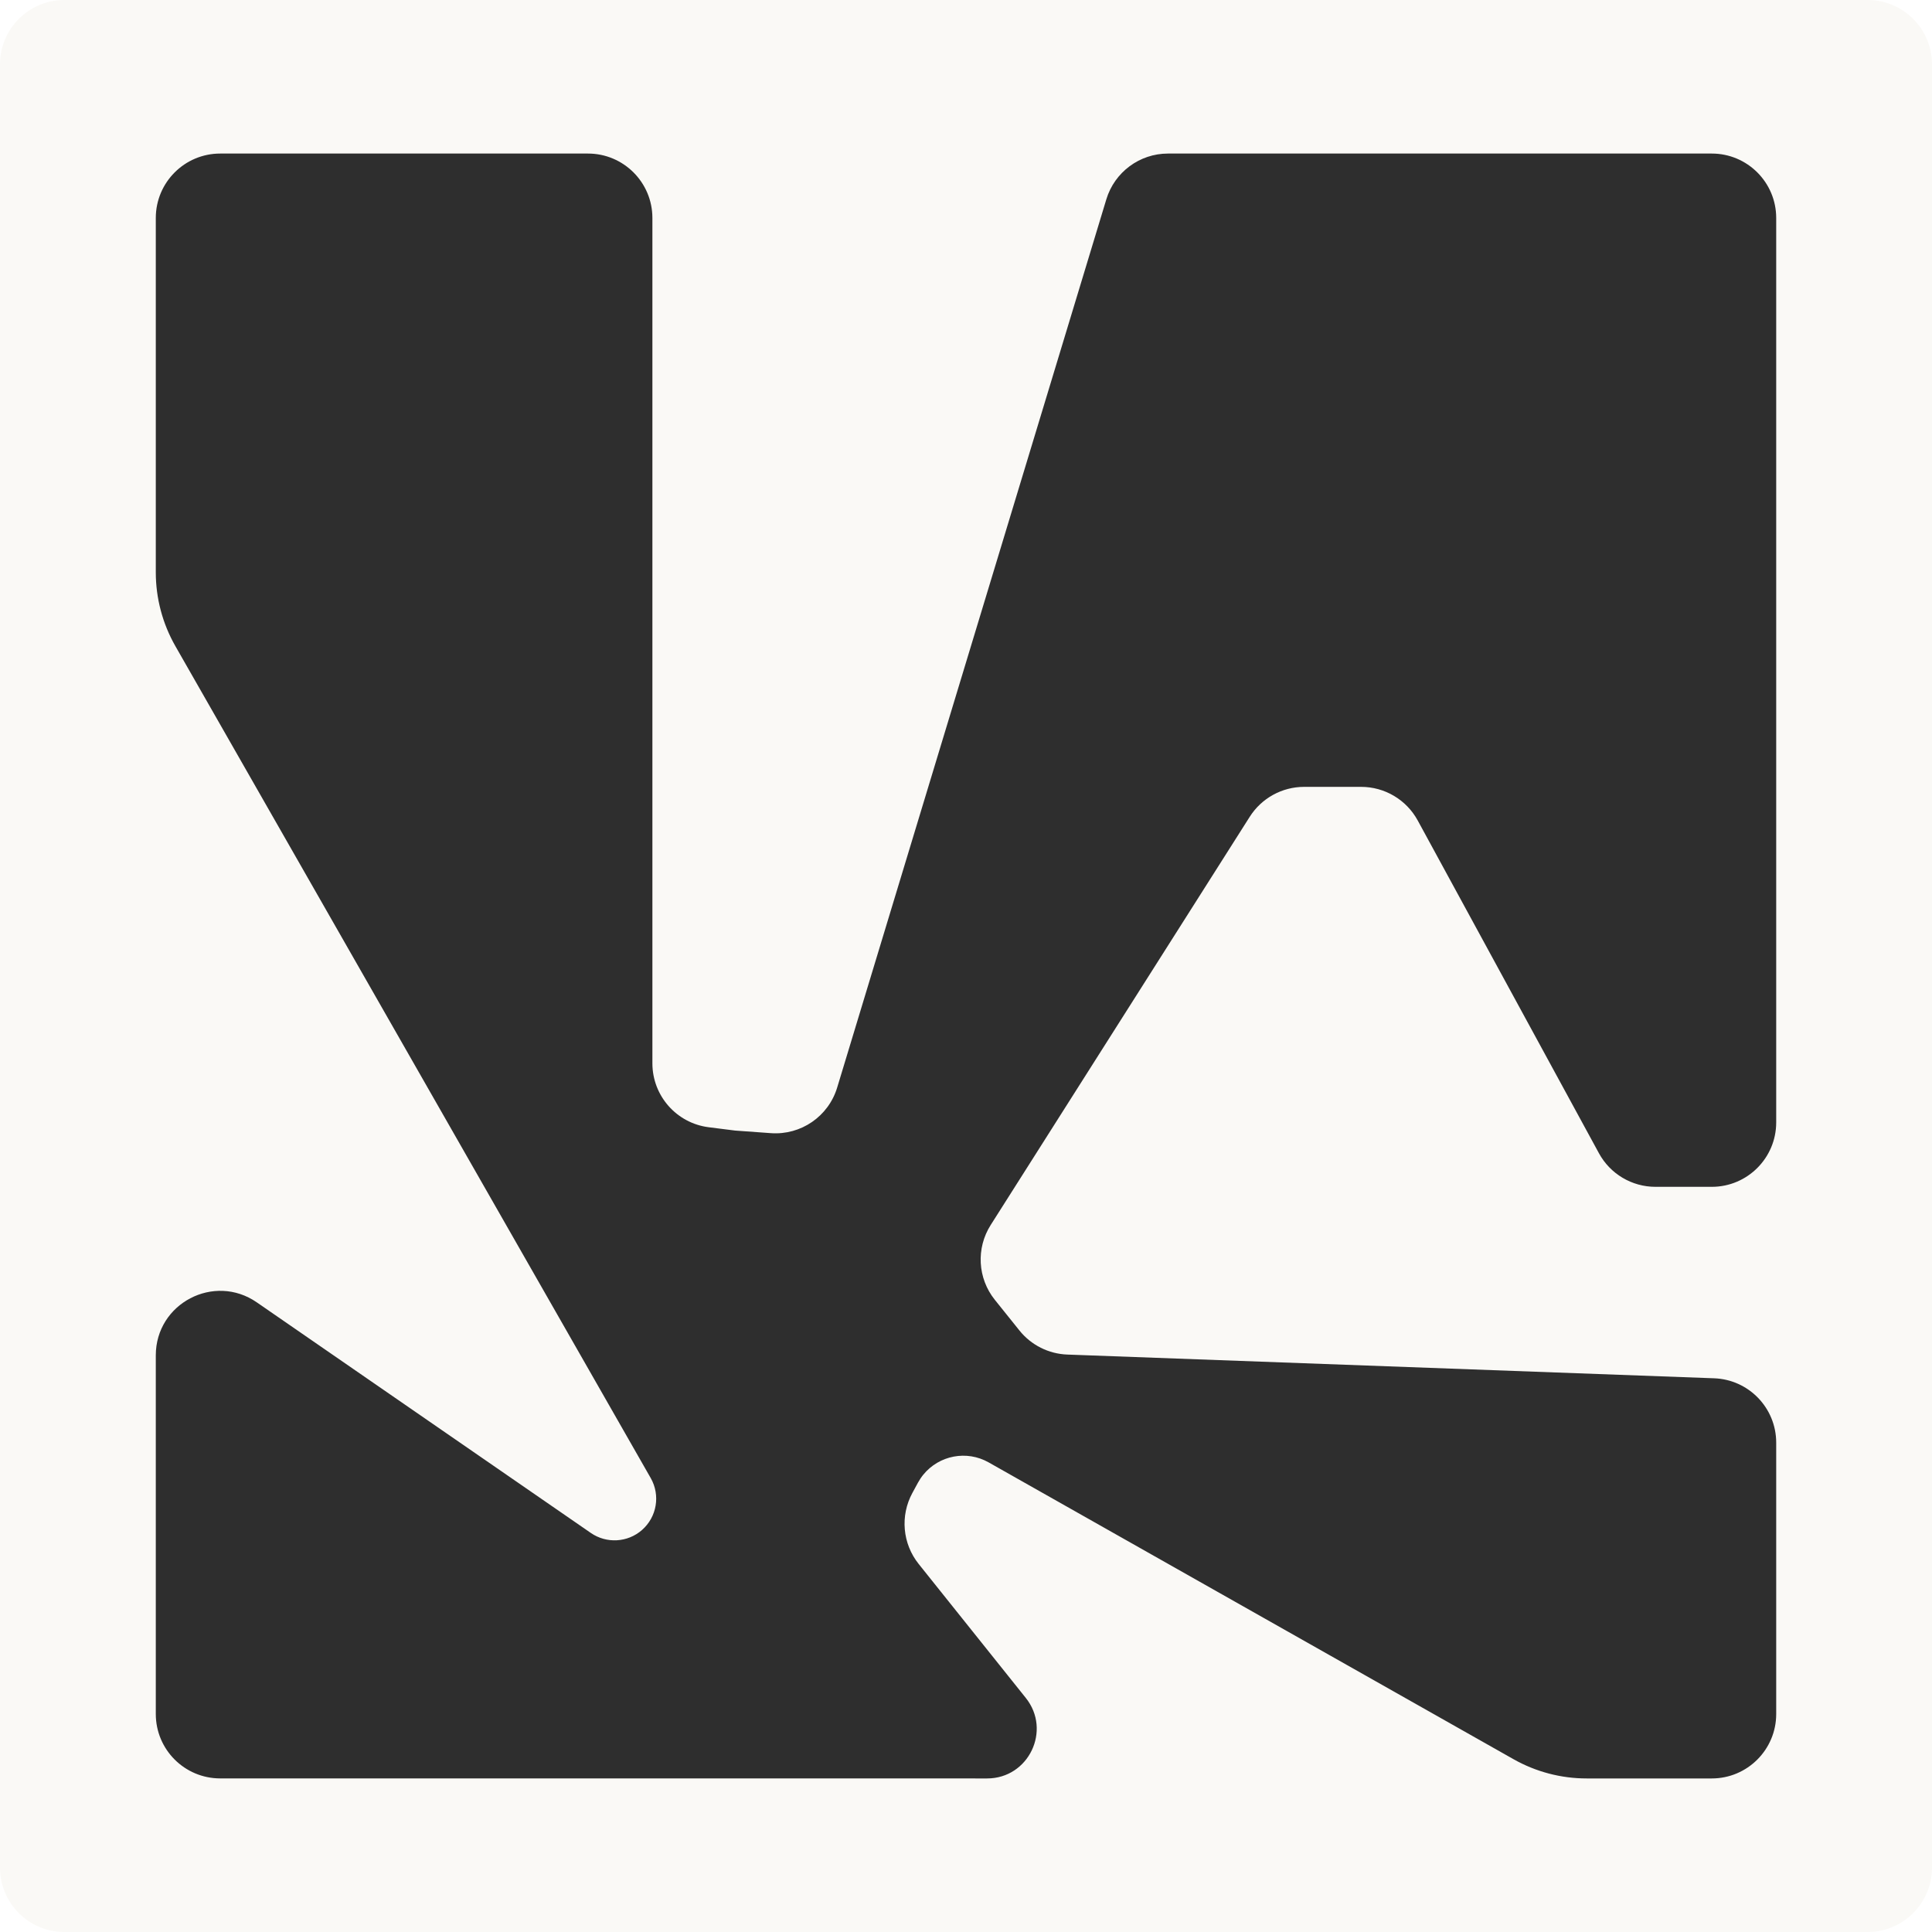
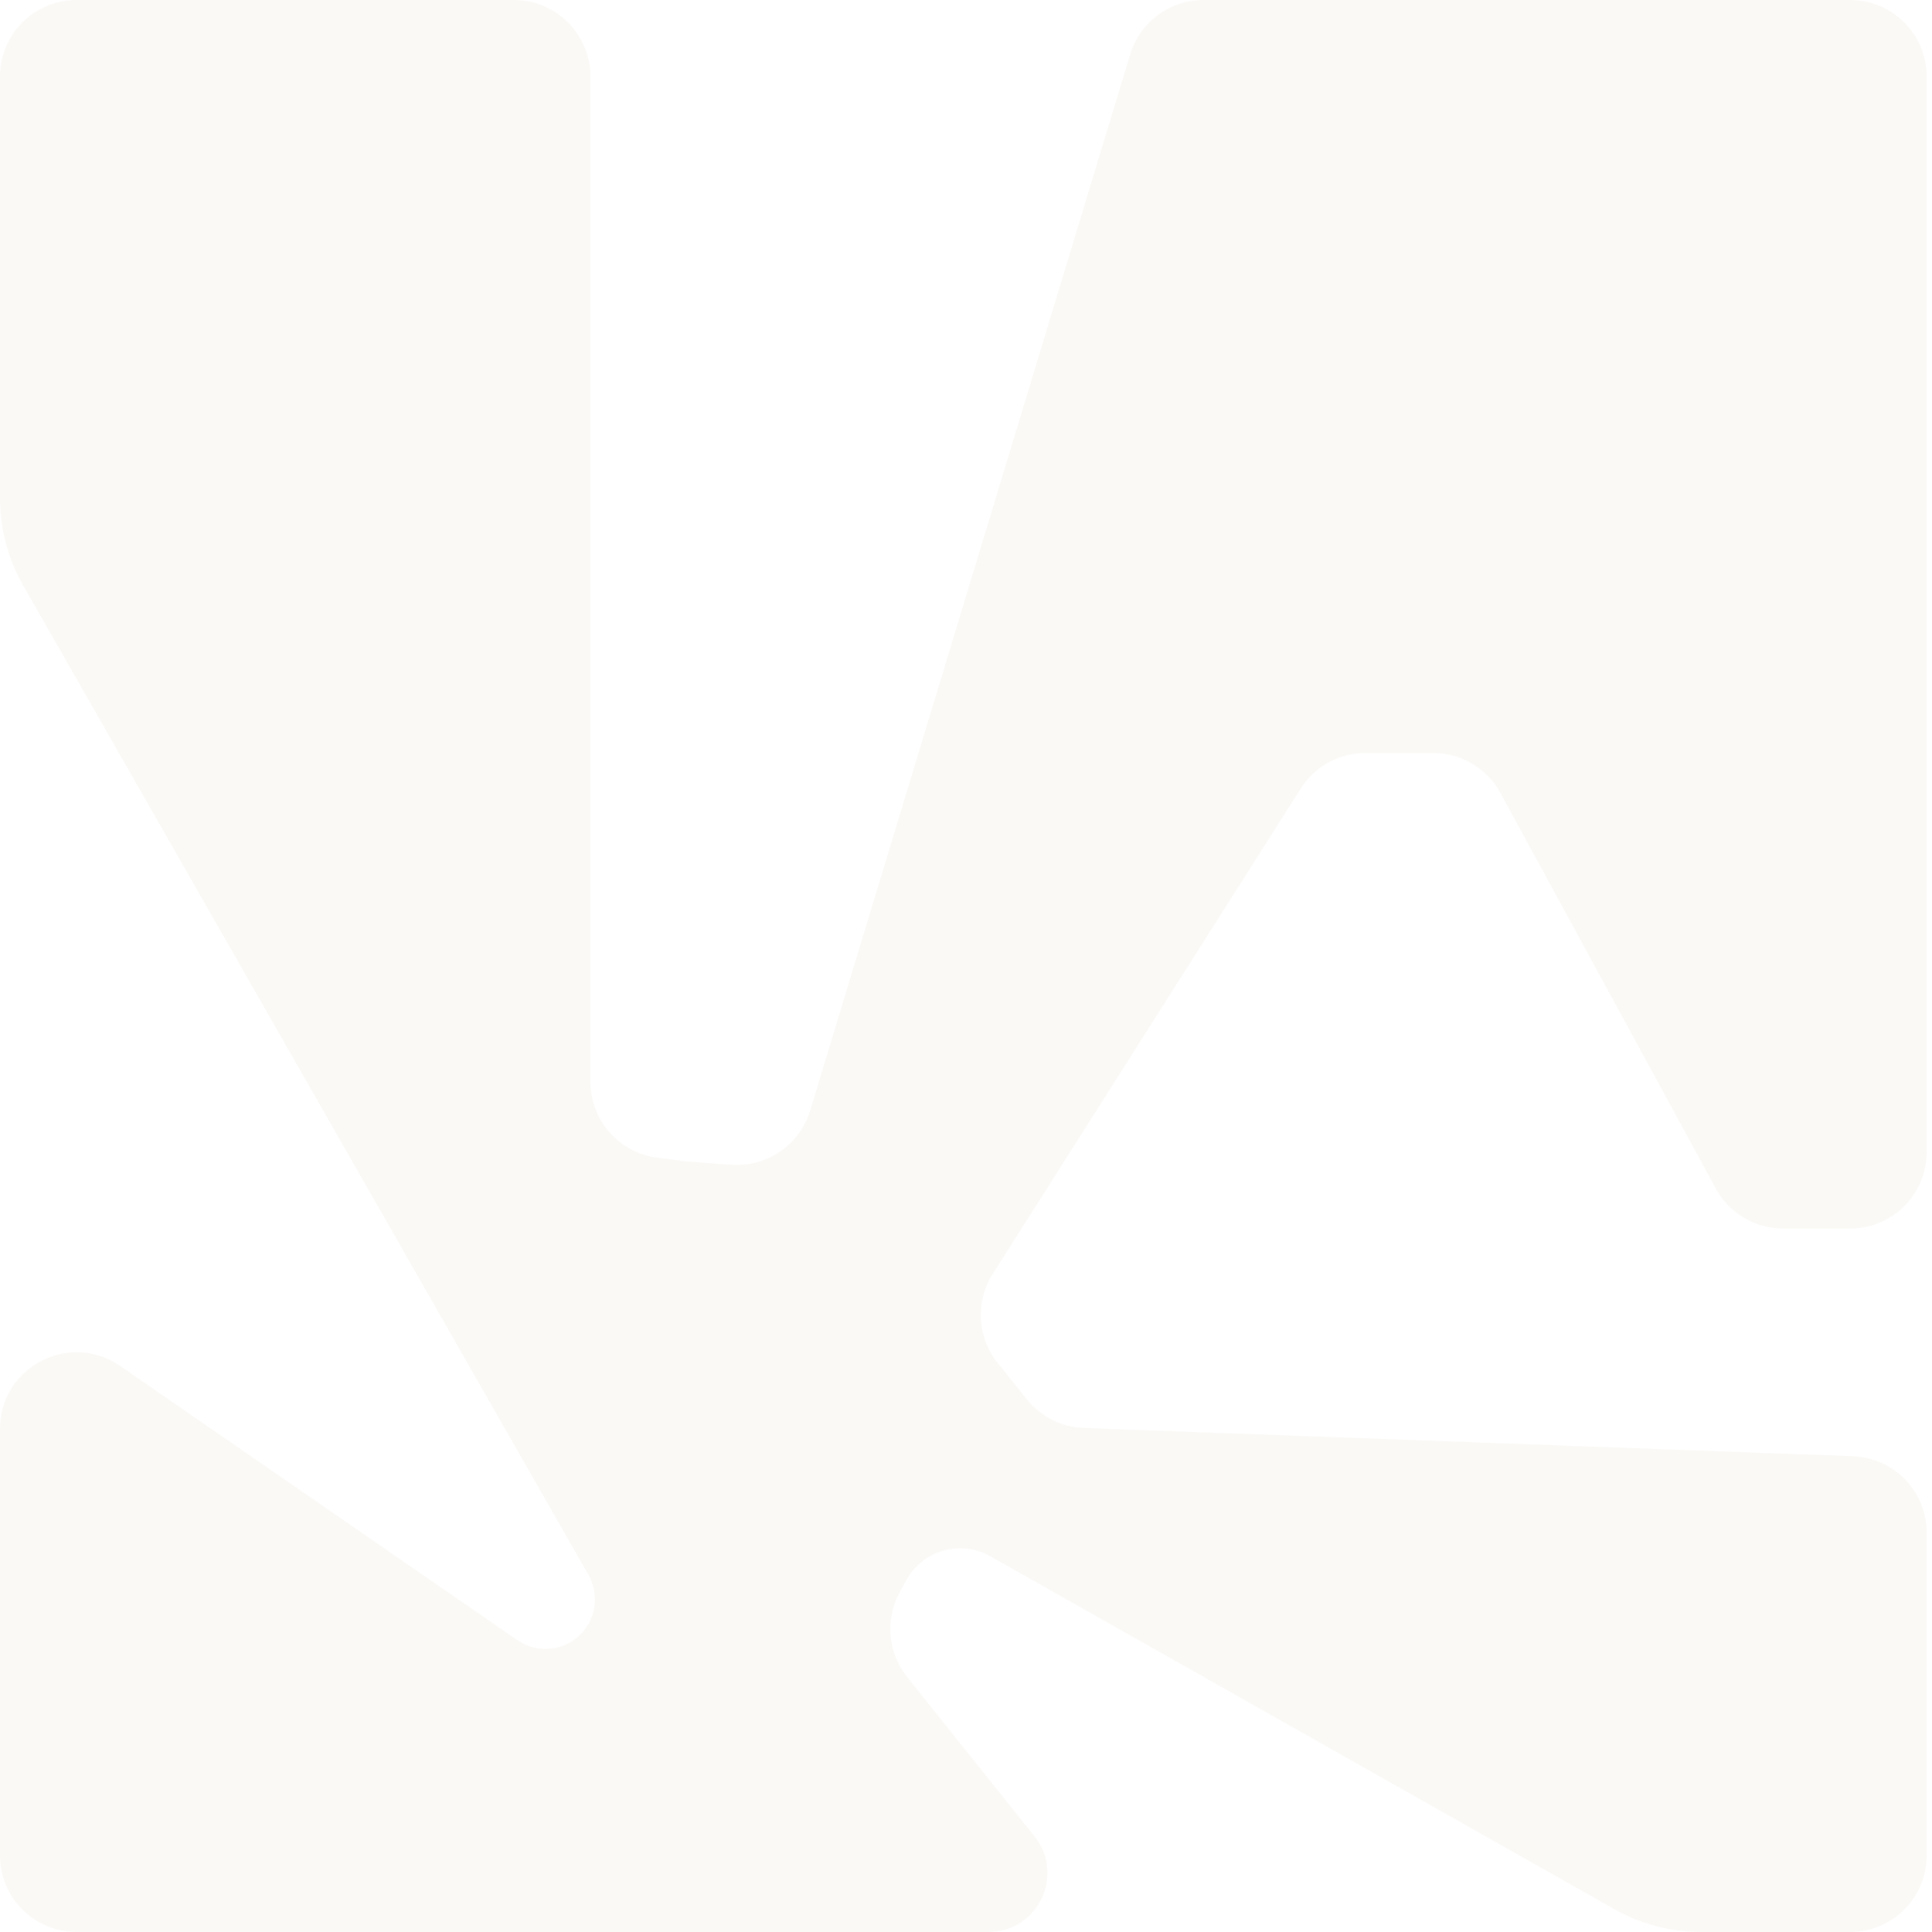
- <svg xmlns="http://www.w3.org/2000/svg" width="50" height="50" viewBox="0 0 50 50" fill="none">
-   <path d="M0 1.667C0 0.746 0.746 0 1.667 0H48.333C49.254 0 50 0.746 50 1.667V48.333C50 49.254 49.254 50 48.333 50H1.667C0.746 50 0 49.254 0 48.333V1.667Z" fill="#FAF9F6" />
-   <path d="M15.291 39.673L6.646 33.705C5.54 32.941 4.032 33.733 4.032 35.076L4.032 44.358C4.032 45.279 4.778 46.025 5.699 46.025L25.546 46.026C26.621 46.026 27.219 44.782 26.548 43.943L23.775 40.475C23.356 39.951 23.292 39.227 23.612 38.638L23.757 38.371C23.797 38.299 23.842 38.23 23.894 38.166C24.305 37.661 25.02 37.526 25.587 37.847L39.168 45.527C39.746 45.854 40.398 46.026 41.062 46.026H44.301C45.221 46.026 45.968 45.279 45.968 44.359V37.336C45.968 36.439 45.258 35.703 44.362 35.67L27.622 35.056C27.138 35.038 26.686 34.811 26.383 34.433L25.746 33.639C25.3 33.083 25.257 32.305 25.639 31.703L32.344 21.137C32.65 20.656 33.18 20.364 33.751 20.364H35.226C35.837 20.364 36.398 20.698 36.69 21.233L41.38 29.845C41.671 30.381 42.233 30.715 42.843 30.715H44.301C45.221 30.715 45.968 29.968 45.968 29.048V5.641C45.968 4.721 45.221 3.974 44.301 3.974H30.227C29.493 3.974 28.845 4.455 28.632 5.158L21.666 28.146C21.44 28.892 20.729 29.381 19.952 29.326L19.025 29.259L18.342 29.173C17.509 29.068 16.884 28.359 16.884 27.519V5.641C16.884 4.721 16.137 3.974 15.217 3.974H5.699C4.778 3.974 4.032 4.721 4.032 5.641V14.814C4.032 15.483 4.207 16.141 4.539 16.722L16.84 38.251C17.095 38.697 17 39.26 16.613 39.598C16.242 39.922 15.697 39.953 15.291 39.673Z" fill="#2E2E2E" />
+ <svg xmlns="http://www.w3.org/2000/svg" width="328" height="328" viewBox="0 0 328 328" fill="none">
+   <path d="M87.822 278.448L20.385 231.896C11.762 225.943 3.16979e-06 232.116 5.72205e-06 242.594L2.28882e-05 314.994C2.46369e-05 322.173 5.82 327.994 13 327.994L167.809 327.999C176.193 328 180.855 318.303 175.62 311.755L153.991 284.702C150.725 280.616 150.225 274.97 152.724 270.375L153.855 268.293C154.162 267.73 154.519 267.196 154.924 266.698C158.127 262.759 163.704 261.706 168.124 264.205L274.062 324.114C278.566 326.661 283.654 328 288.829 328H314.097C321.276 328 327.097 322.18 327.097 315V260.219C327.097 253.224 321.563 247.484 314.574 247.227L183.998 242.434C180.225 242.295 176.699 240.523 174.336 237.578L169.367 231.385C165.887 227.048 165.551 220.978 168.53 216.283L220.83 133.873C223.214 130.115 227.356 127.838 231.806 127.838H243.315C248.075 127.838 252.455 130.441 254.732 134.621L291.309 201.791C293.586 205.972 297.965 208.574 302.726 208.574H314.097C321.276 208.574 327.097 202.754 327.097 195.574V13C327.097 5.82 321.276 0 314.097 0H204.319C198.591 0 193.538 3.749 191.877 9.23L137.544 188.542C135.782 194.355 130.23 198.173 124.172 197.739L116.946 197.221L111.616 196.55C105.115 195.732 100.239 190.204 100.239 183.651V13C100.239 5.82 94.419 0 87.239 0H13C5.82 0 0 5.82 0 13V84.546C0 89.767 1.362 94.897 3.952 99.43L99.901 267.356C101.888 270.833 101.147 275.228 98.131 277.862C95.234 280.392 90.988 280.634 87.822 278.448Z" fill="#FAF9F6" />
</svg>
